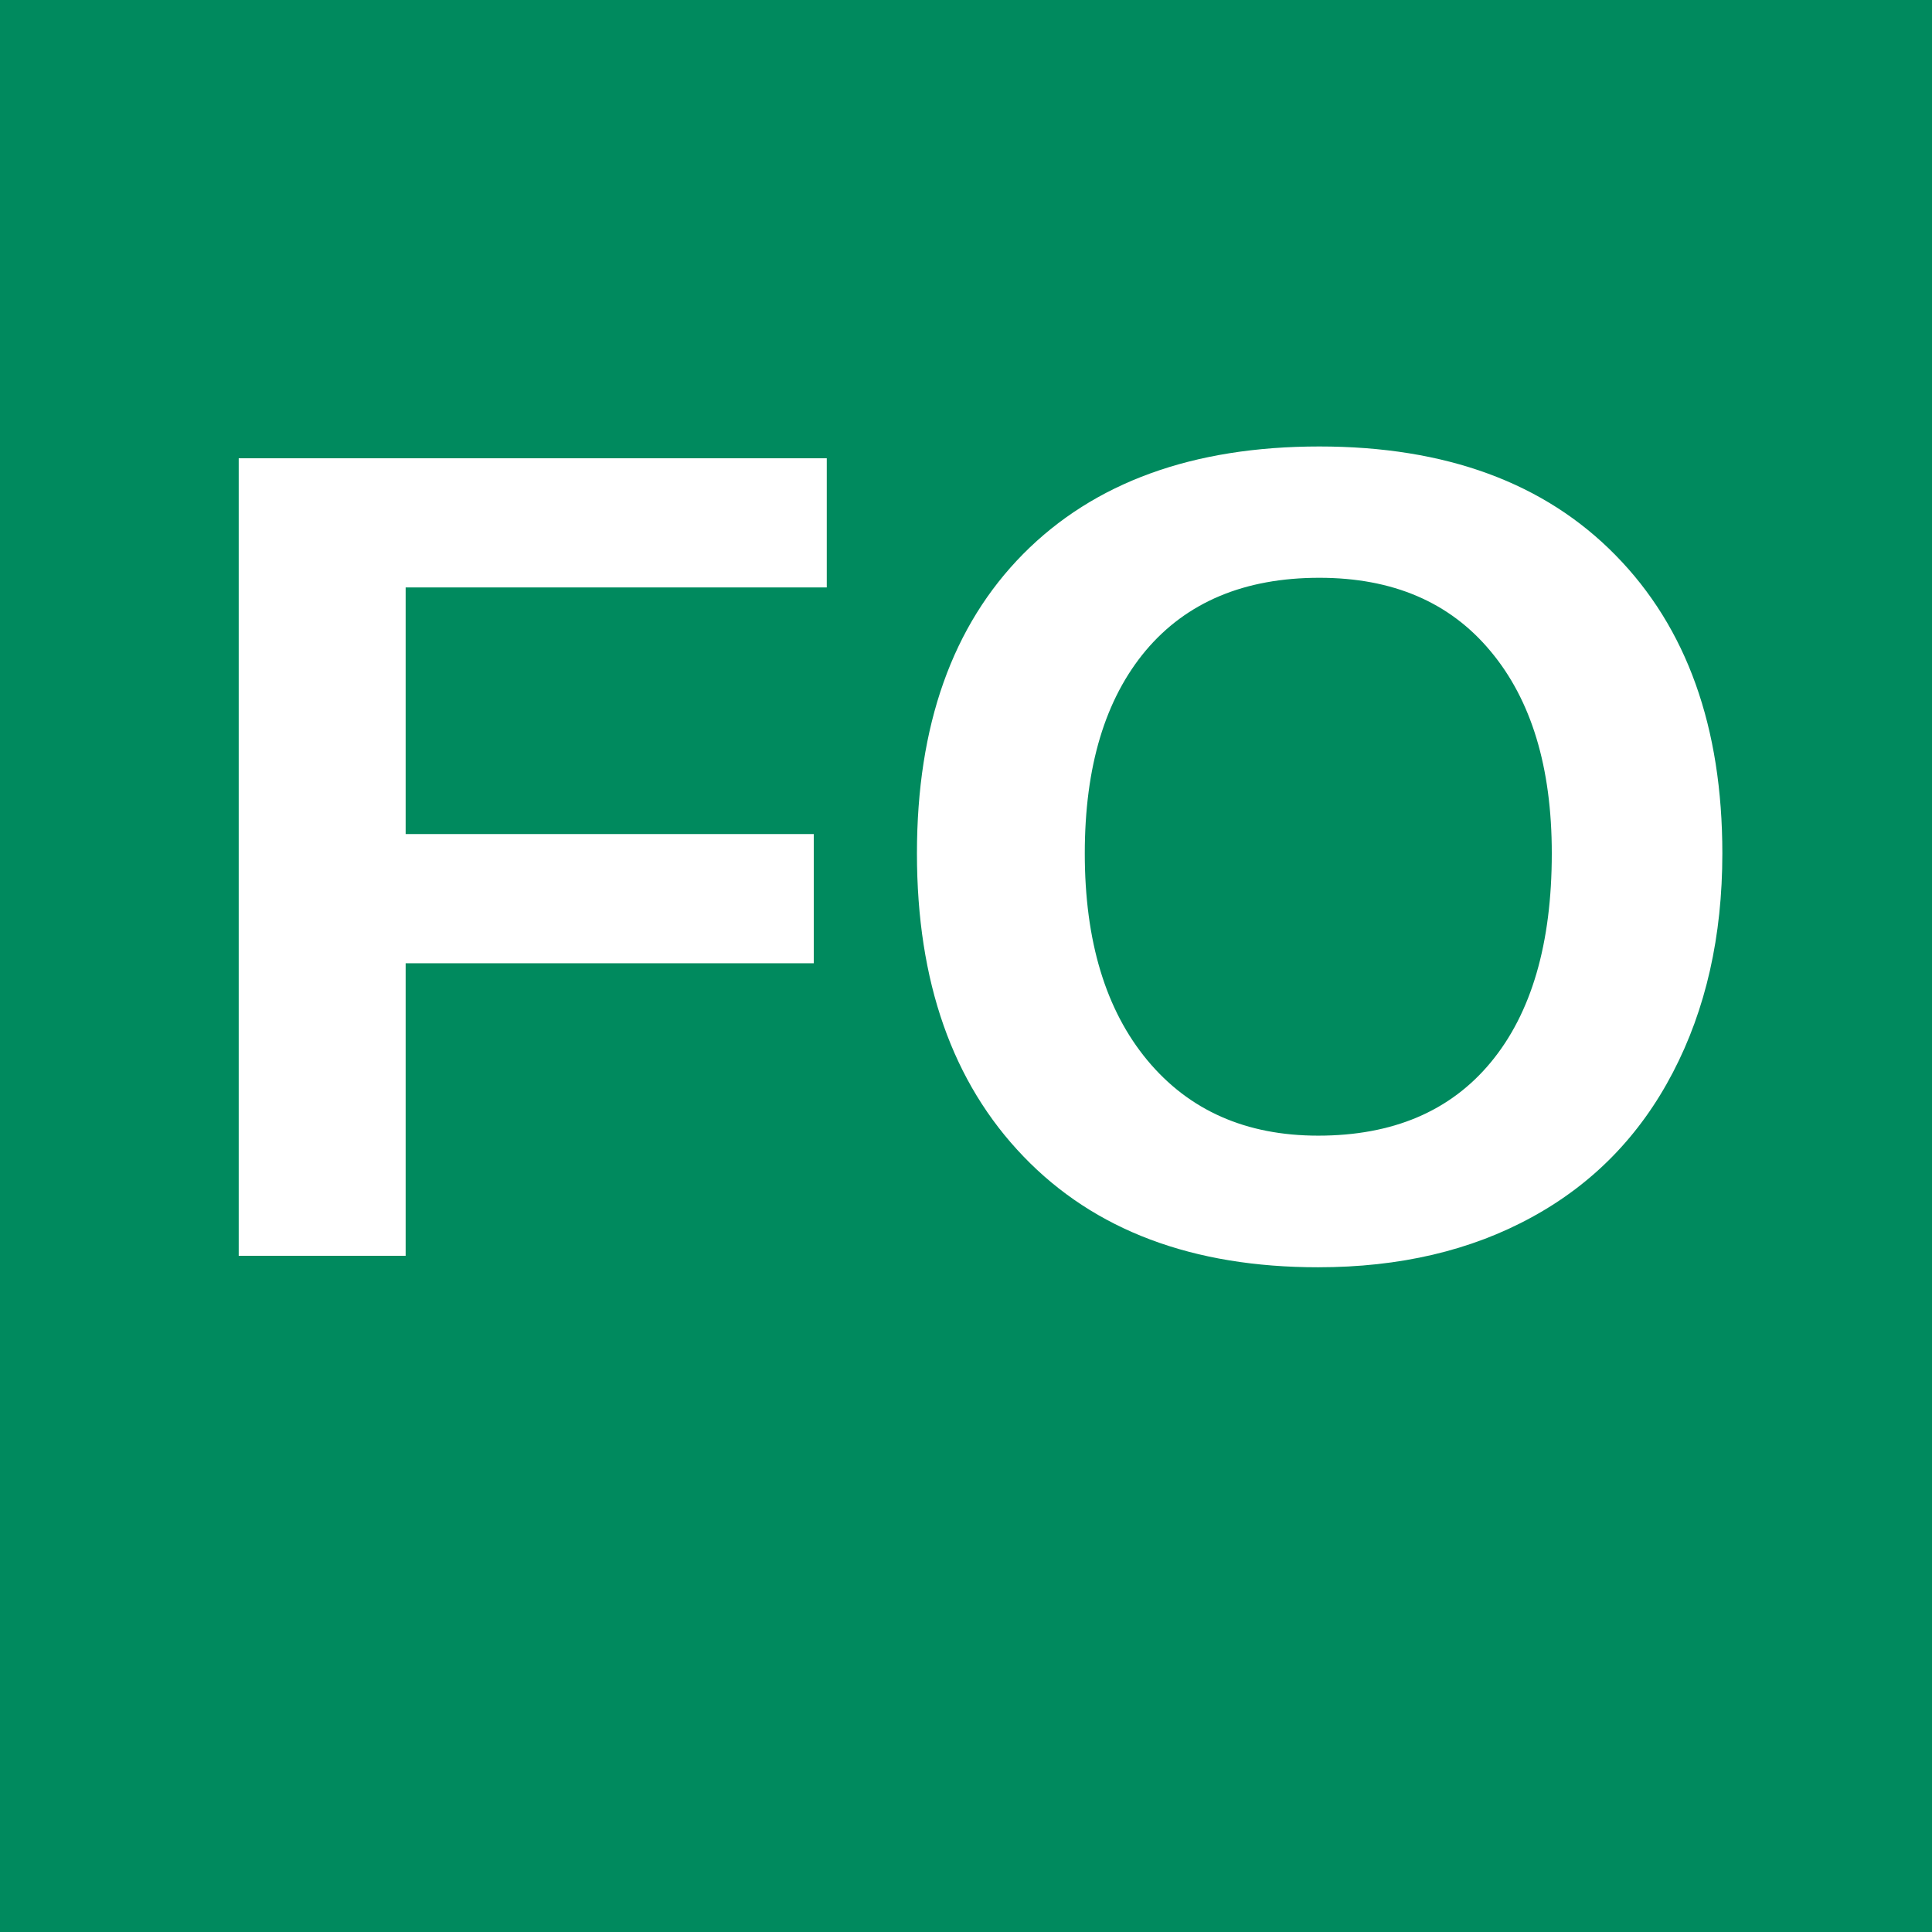
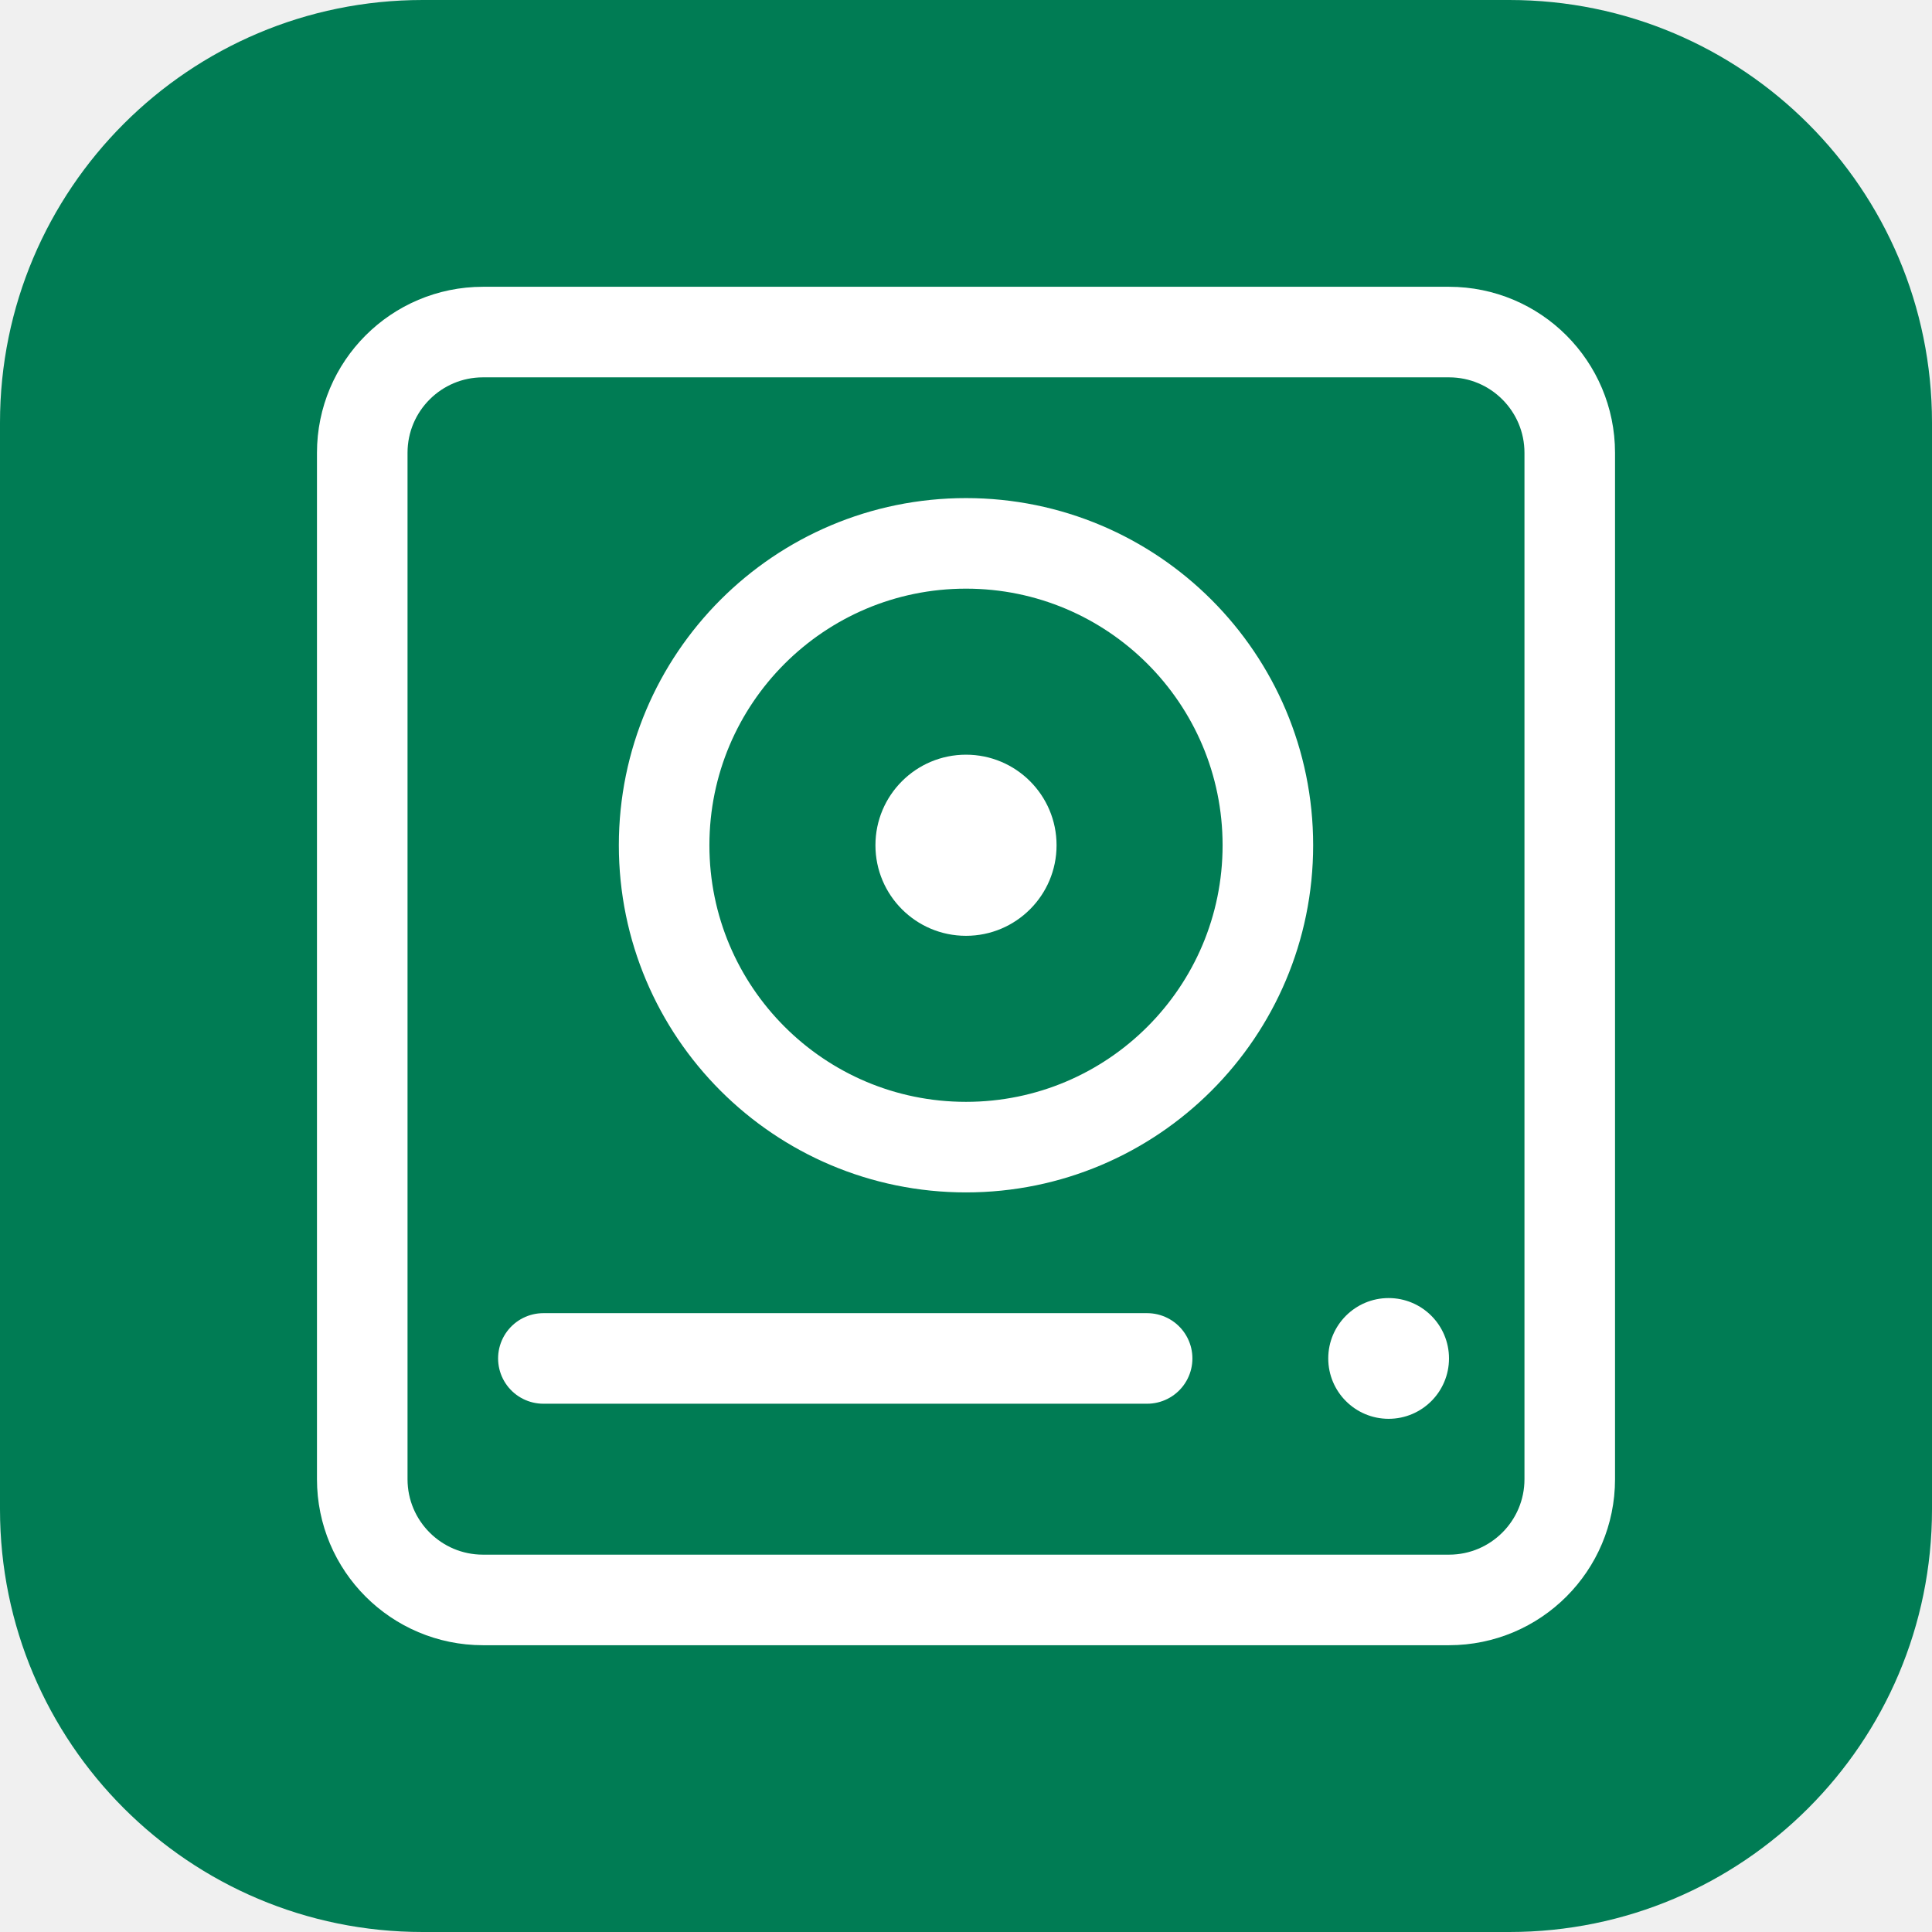
- <svg xmlns="http://www.w3.org/2000/svg" viewBox="0 0 100 100">
-   <rect width="100" height="100" fill="#008a5e" />
-   <text x="50" y="65" font-family="Arial" font-size="60" font-weight="bold" fill="white" text-anchor="middle">FO</text>
+ <svg xmlns="http://www.w3.org/2000/svg" viewBox="0 0 64 64">
+   <rect width="64" height="64" rx="14" fill="#007c54" />
+   <rect x="12" y="11" width="40" height="42" rx="4" fill="none" stroke="#fff" stroke-width="3" />
+   <circle cx="32" cy="28" r="10" fill="none" stroke="#fff" stroke-width="3" />
+   <circle cx="32" cy="28" r="3" fill="#fff" />
+   <path d="M18 45h20" stroke="#fff" stroke-width="3" stroke-linecap="round" />
+   <circle cx="46" cy="45" r="2" fill="#fff" />
</svg>
